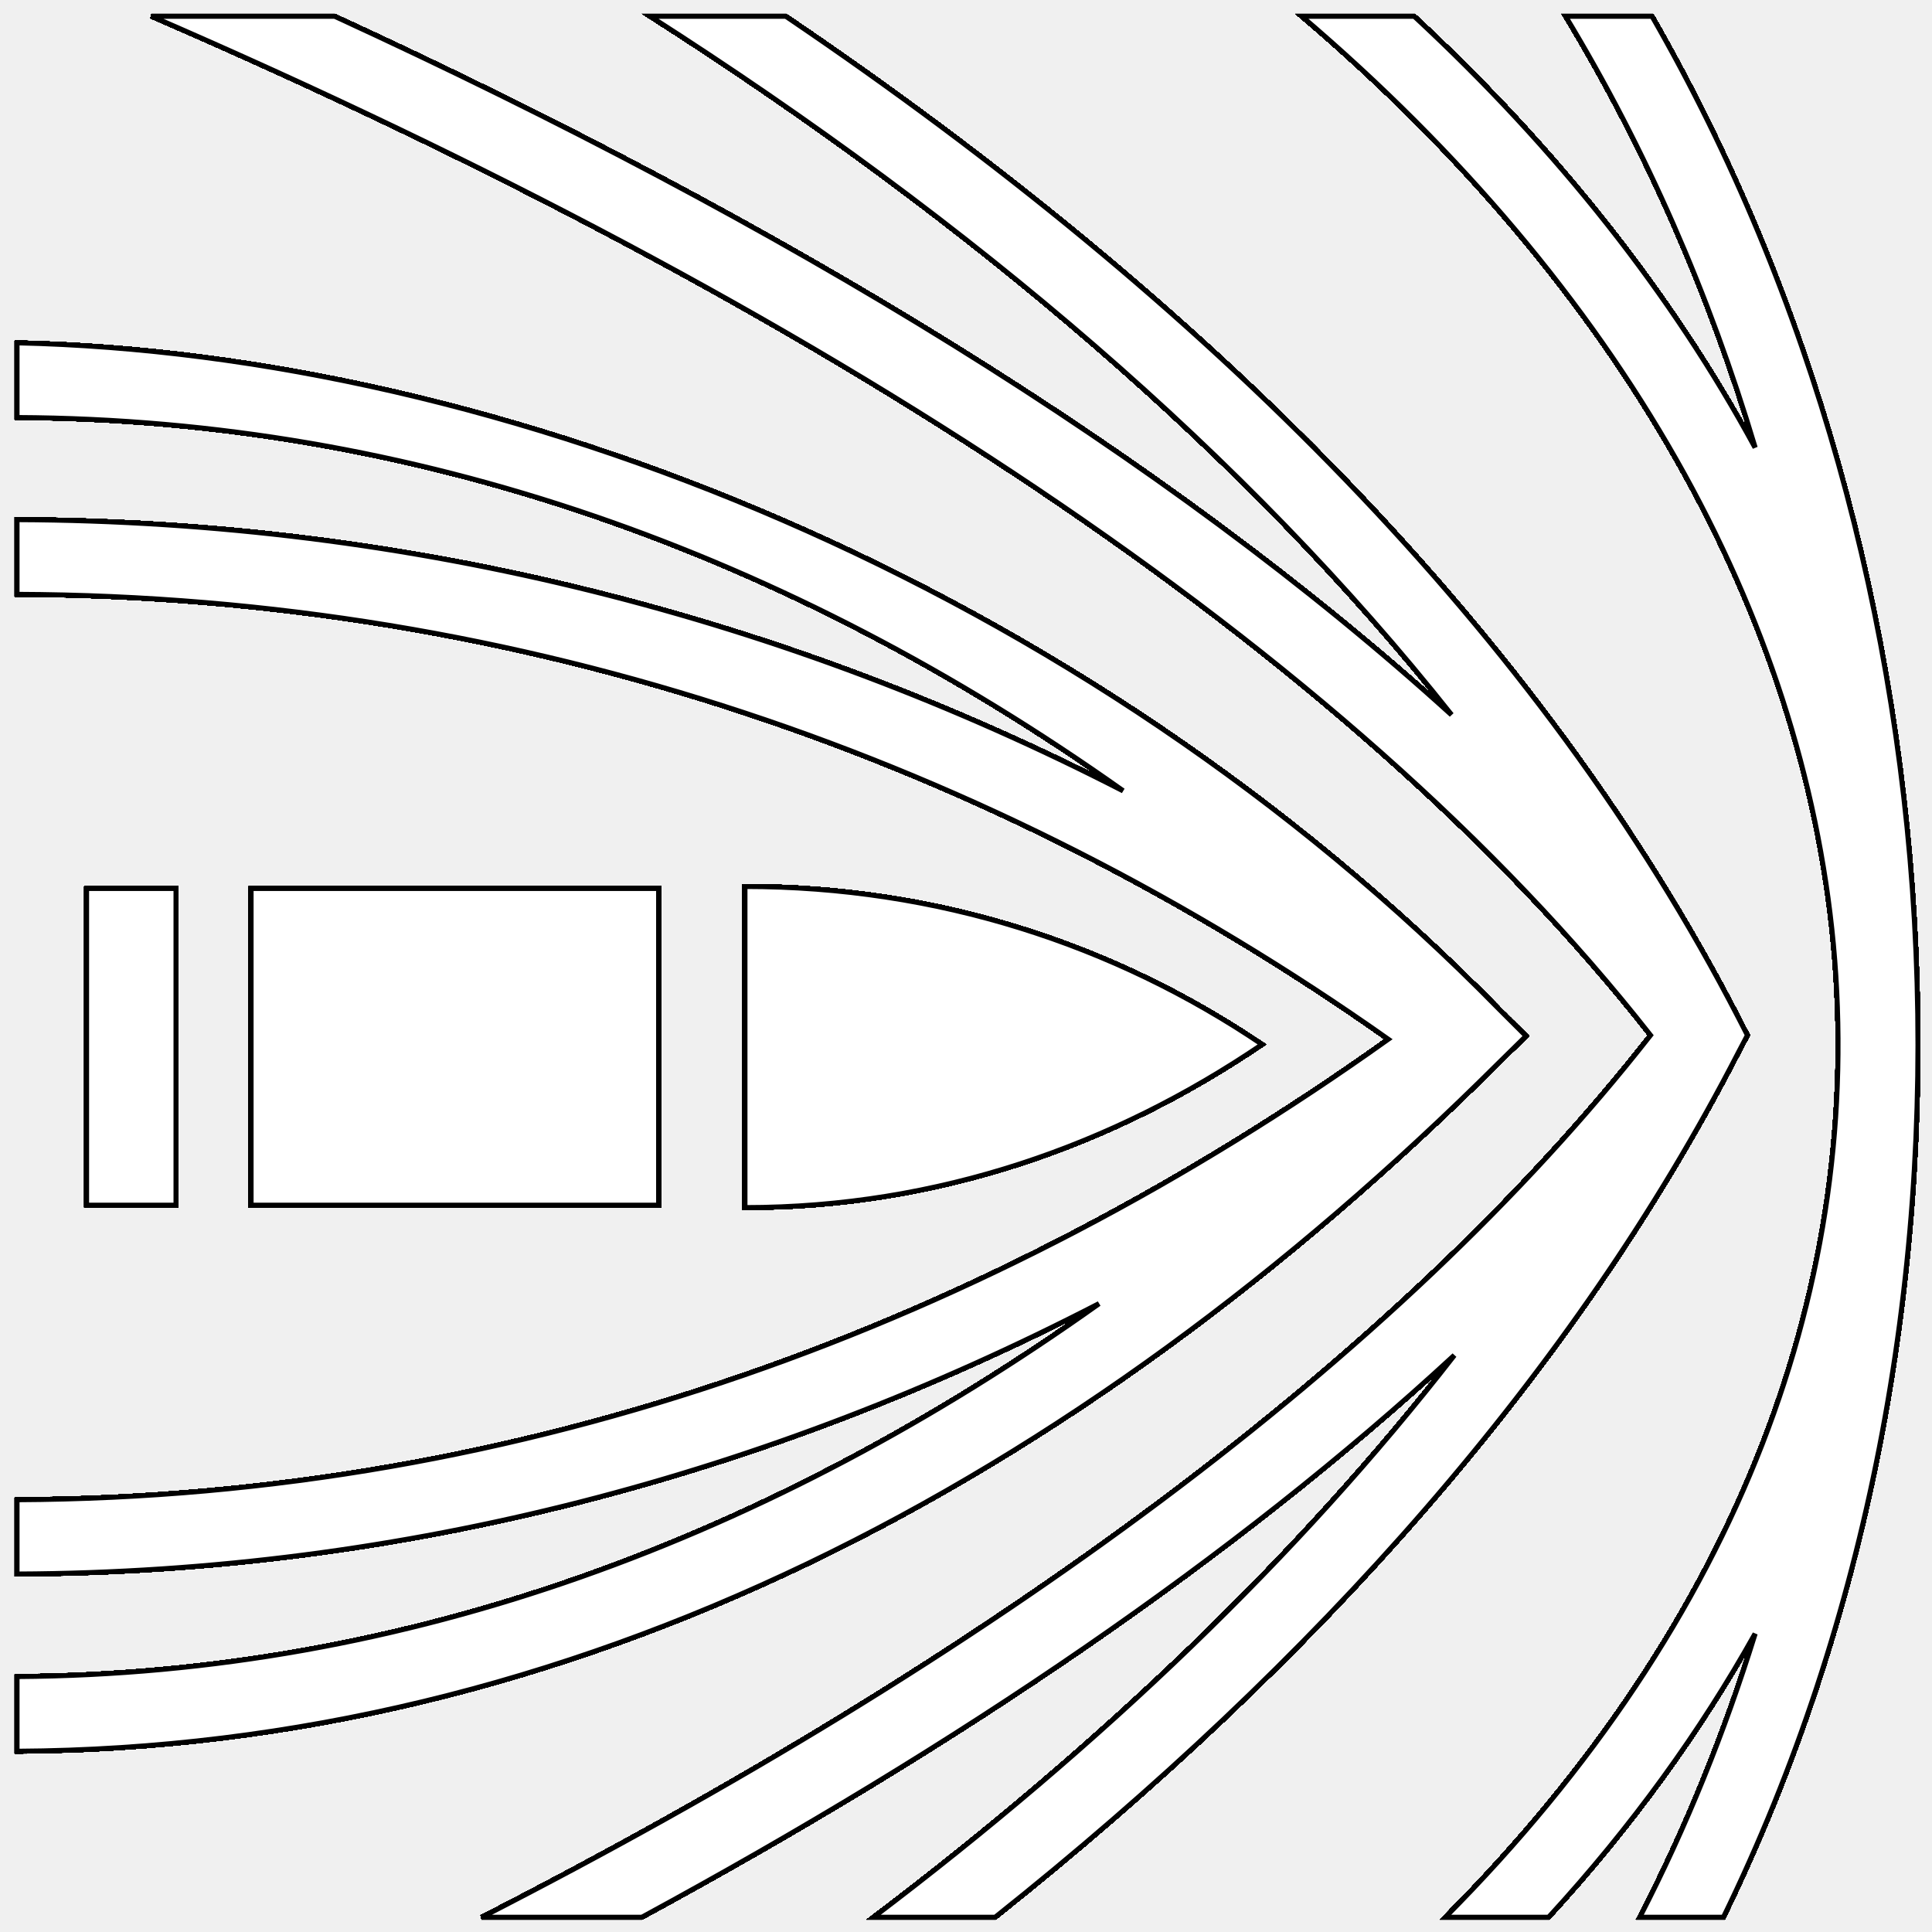
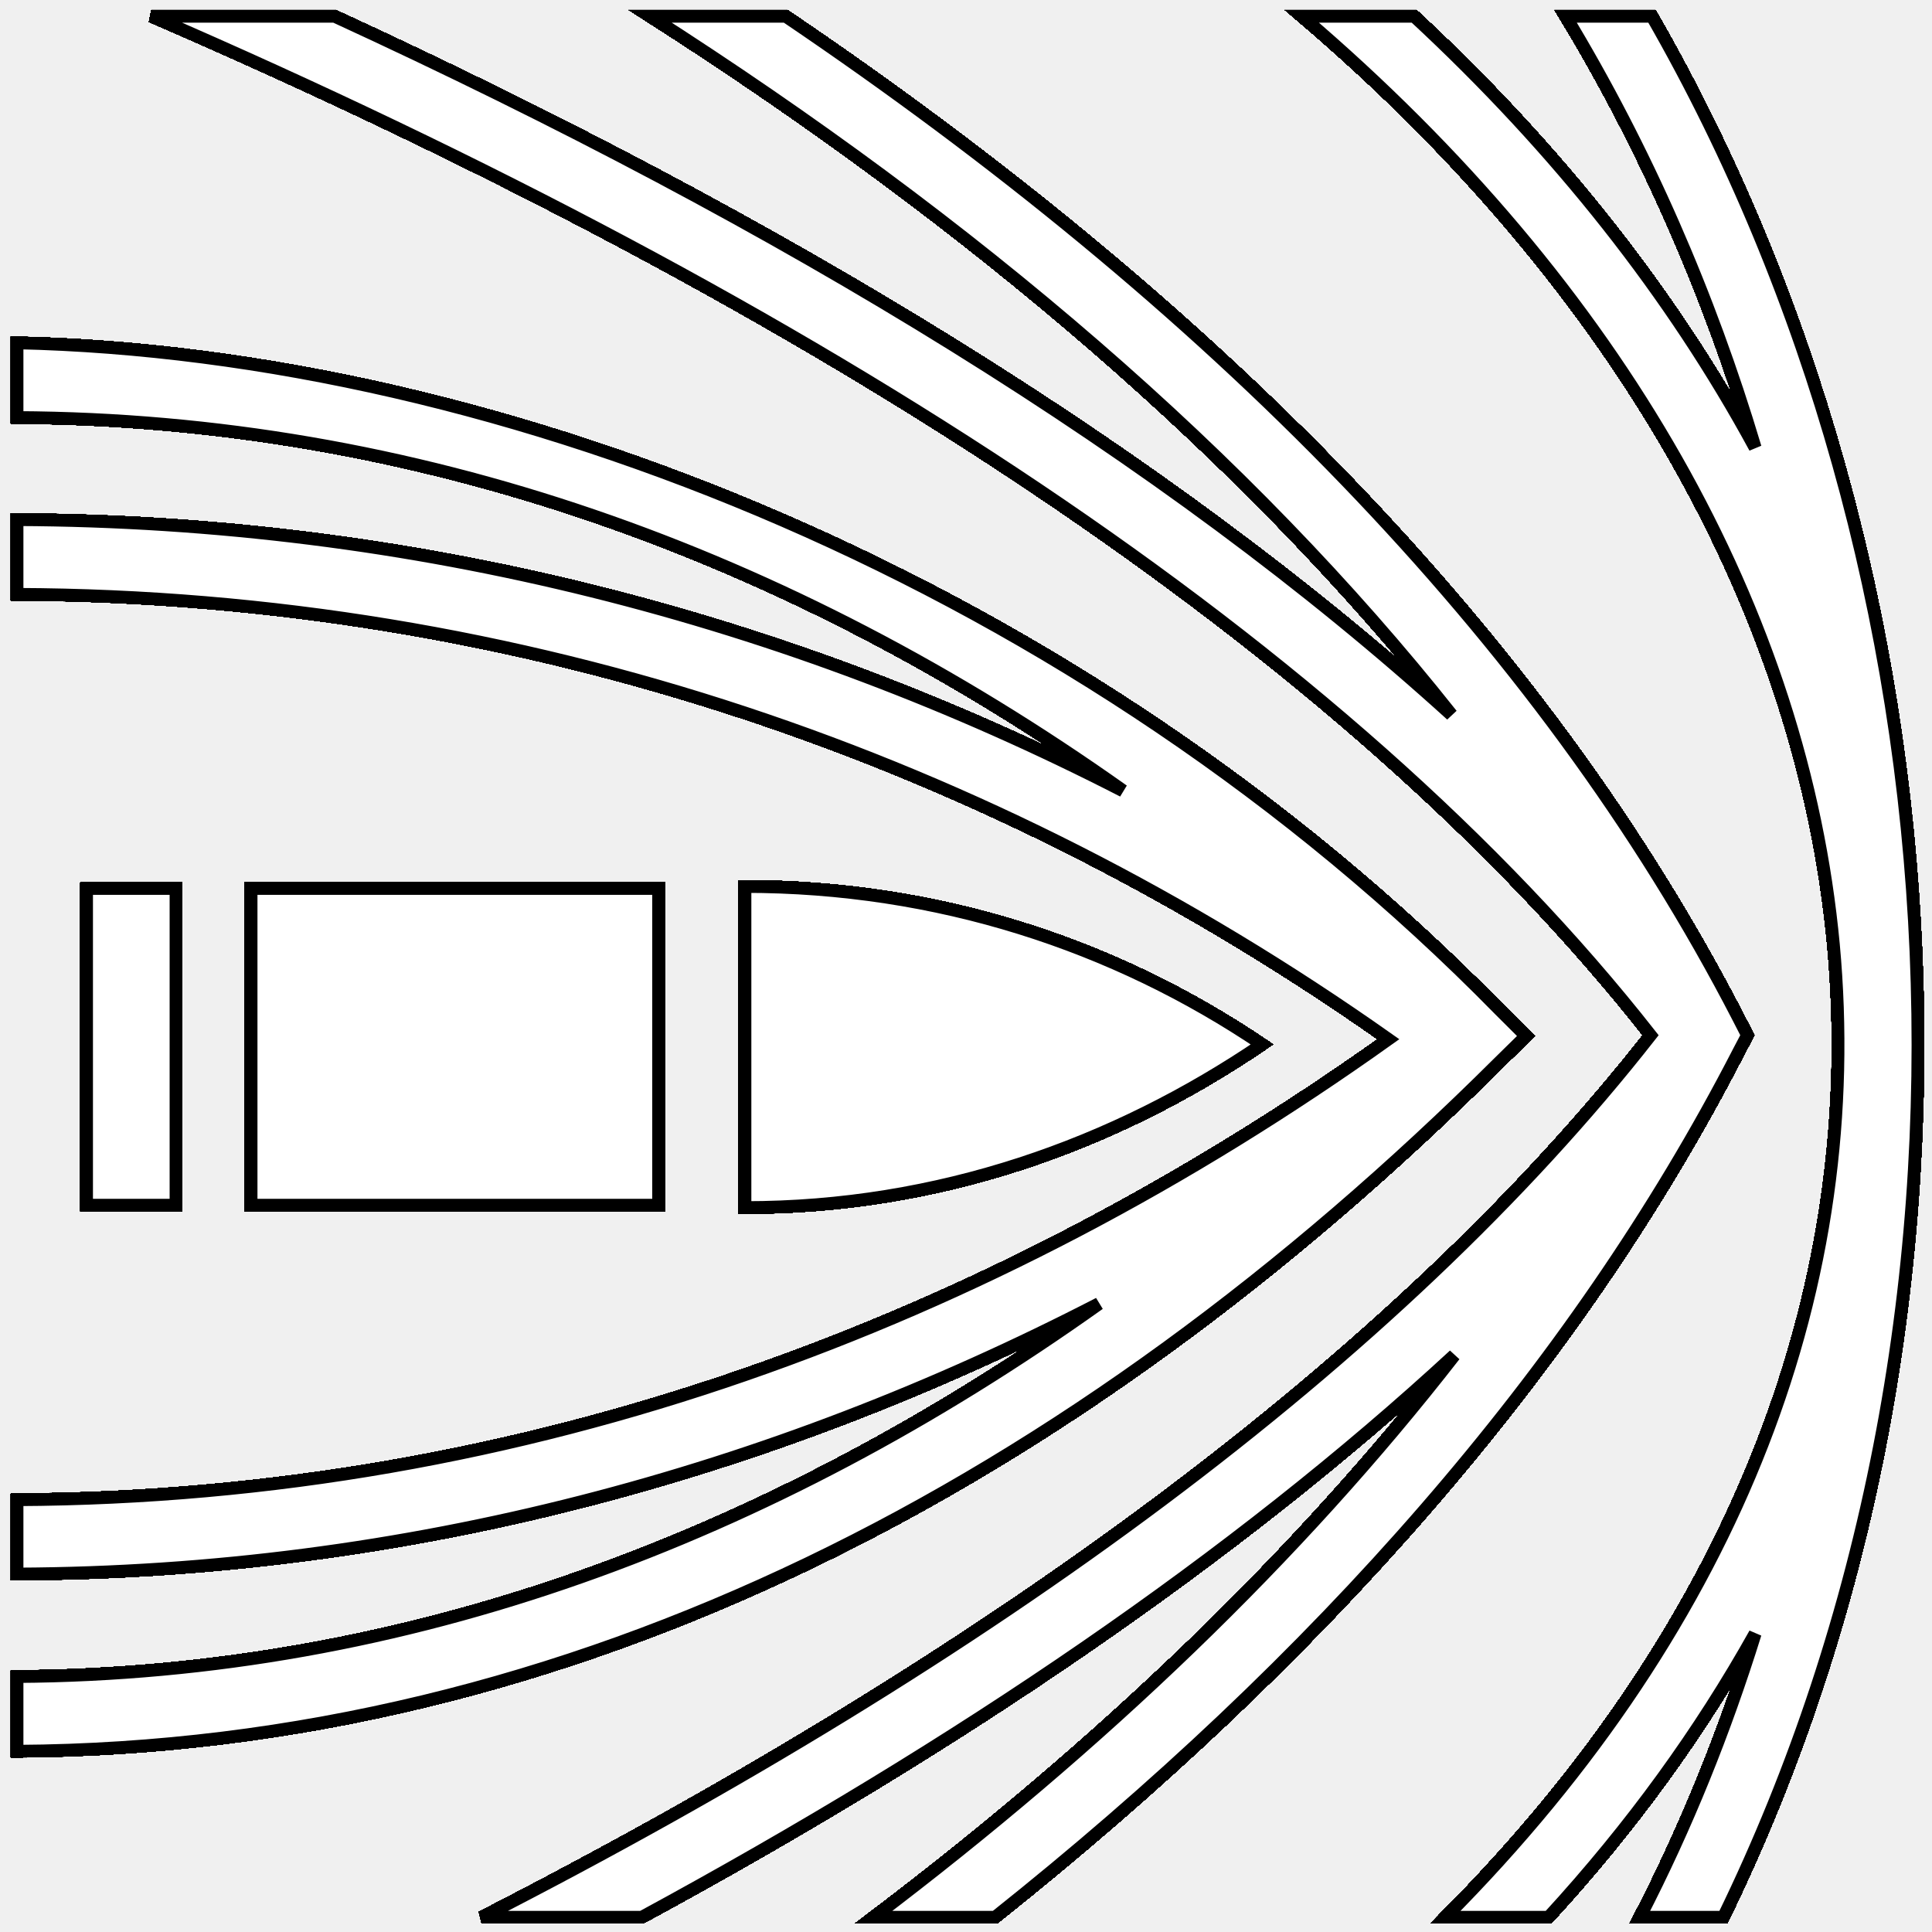
<svg xmlns="http://www.w3.org/2000/svg" width="150" height="150" viewBox="0 0 39.687 39.688" version="1.1" id="svg160">
  <defs id="defs157">
    <filter style="color-interpolation-filters:sRGB;" id="filter2414" x="-0.001" y="-0.001" width="1.002" height="1.002">
      <feColorMatrix type="hueRotate" values="180" result="color1" id="feColorMatrix2410" />
      <feColorMatrix values="-1 0 0 0 1 0 -1 0 0 1 0 0 -1 0 1 -0.21 -0.72 -0.07 2 0 " result="color2" id="feColorMatrix2412" />
    </filter>
    <filter style="color-interpolation-filters:sRGB;" id="filter1101" x="-0.004" y="-0.004" width="1.007" height="1.007">
      <feColorMatrix values="-1 0 0 0 1 0 -1 0 0 1 0 0 -1 0 1 -0.21 -0.72 -0.07 2 0 " result="fbSourceGraphic" id="feColorMatrix1099" />
      <feColorMatrix result="fbSourceGraphicAlpha" in="fbSourceGraphic" values="0 0 0 -1 0 0 0 0 -1 0 0 0 0 -1 0 0 0 0 1 0" id="feColorMatrix858" />
      <feColorMatrix id="feColorMatrix860" values="-1 0 0 0 1 0 -1 0 0 1 0 0 -1 0 1 -0.21 -0.72 -0.07 2 0 " result="color2" in="fbSourceGraphic" />
    </filter>
  </defs>
  <g id="layer1">
    <g id="g1097" transform="matrix(0.07468078,0,0,0.07468078,1.430404,1.163754)" style="stroke:#000000;stroke-width:3.543;stroke-miterlimit:4;stroke-dasharray:none;stroke-opacity:1;filter:url(#filter1101);fill:#ffffff;fill-opacity:1">
-       <path fill="#000000" d="M 22.421,-11.12 C 205.929,68.338 351.213,162.663 434.831,269.179 364.781,358.53 253.364,440.068 113.264,511.812 h 44.126 c 87.479,-47.426 163.155,-98.924 223.497,-154.603 -43.133,55.459 -97.187,107.177 -159.846,154.603 h 33.536 C 342.939,441.498 413.761,361.941 459.1,273.801 l 2.427,-4.622 -2.427,-4.732 C 404.826,159.141 312.713,67.139 196.993,-11.12 h -37.397 C 248.4,45.659 323.744,109.954 380.115,181.039 301.461,109.624 196.442,45.703 72.9,-11.12 Z m 316.437,0 C 426.999,63.981 476.64,153.639 485.135,244.201 c 8.494,91.992 -25.152,185.524 -106.784,267.612 h 28.461 c 22.945,-24.979 41.809,-51.168 56.812,-78.017 -8.384,26.959 -18.864,53.038 -31.771,78.017 h 23.056 C 534.666,348.186 522.972,141.535 435.272,-11.12 h -23.828 c 22.063,36.456 39.603,76.542 52.179,118.654 C 440.898,65.609 409.459,25.599 369.856,-11.12 Z M -14.491,78.704 v 20.577 C 94.621,99.831 197.434,136.474 289.768,201.946 197.434,154.52 94.511,127.781 -14.491,127.34 v 20.577 c 139.338,0.55 268.185,45.446 377.176,122.362 -109.432,78.017 -237.176,125.993 -377.176,126.654 v 20.467 C 92.636,416.96 192.801,389.67 283.149,343.014 192.581,407.497 92.525,444.909 -14.491,445.57 v 20.577 C 138.306,465.266 276.861,392.531 393.243,276.662 l 7.391,-7.262 -7.391,-7.373 C 278.516,144.946 118.78,81.675 -14.491,78.704 Z M 185.741,228.245 v 88.36 c 53.172,0 101.489,-17.166 142.306,-44.895 -40.706,-27.509 -89.465,-43.465 -142.306,-43.465 z M 4.638,228.795 v 87.15 H 29.271 v -87.15 z m 45.251,0 v 87.15 H 162.023 v -87.15 z" id="path3371" style="fill:#ffffff;fill-opacity:1;stroke:#000000;stroke-width:1.41;stroke-miterlimit:4;stroke-dasharray:none;stroke-opacity:1;filter:url(#filter1101)" />
+       <path fill="#000000" d="M 22.421,-11.12 C 205.929,68.338 351.213,162.663 434.831,269.179 364.781,358.53 253.364,440.068 113.264,511.812 h 44.126 c 87.479,-47.426 163.155,-98.924 223.497,-154.603 -43.133,55.459 -97.187,107.177 -159.846,154.603 h 33.536 C 342.939,441.498 413.761,361.941 459.1,273.801 l 2.427,-4.622 -2.427,-4.732 C 404.826,159.141 312.713,67.139 196.993,-11.12 h -37.397 C 248.4,45.659 323.744,109.954 380.115,181.039 301.461,109.624 196.442,45.703 72.9,-11.12 Z m 316.437,0 C 426.999,63.981 476.64,153.639 485.135,244.201 c 8.494,91.992 -25.152,185.524 -106.784,267.612 h 28.461 c 22.945,-24.979 41.809,-51.168 56.812,-78.017 -8.384,26.959 -18.864,53.038 -31.771,78.017 h 23.056 C 534.666,348.186 522.972,141.535 435.272,-11.12 h -23.828 c 22.063,36.456 39.603,76.542 52.179,118.654 C 440.898,65.609 409.459,25.599 369.856,-11.12 Z M -14.491,78.704 v 20.577 C 94.621,99.831 197.434,136.474 289.768,201.946 197.434,154.52 94.511,127.781 -14.491,127.34 v 20.577 c 139.338,0.55 268.185,45.446 377.176,122.362 -109.432,78.017 -237.176,125.993 -377.176,126.654 v 20.467 C 92.636,416.96 192.801,389.67 283.149,343.014 192.581,407.497 92.525,444.909 -14.491,445.57 v 20.577 C 138.306,465.266 276.861,392.531 393.243,276.662 l 7.391,-7.262 -7.391,-7.373 C 278.516,144.946 118.78,81.675 -14.491,78.704 Z M 185.741,228.245 v 88.36 c 53.172,0 101.489,-17.166 142.306,-44.895 -40.706,-27.509 -89.465,-43.465 -142.306,-43.465 z M 4.638,228.795 v 87.15 H 29.271 v -87.15 z m 45.251,0 v 87.15 H 162.023 v -87.15 z" id="path3371" style="fill:#ffffff;fill-opacity:1;stroke:#000000;stroke-width:3.543;stroke-miterlimit:4;stroke-dasharray:none;stroke-opacity:1;filter:url(#filter1101)" />
    </g>
  </g>
</svg>
